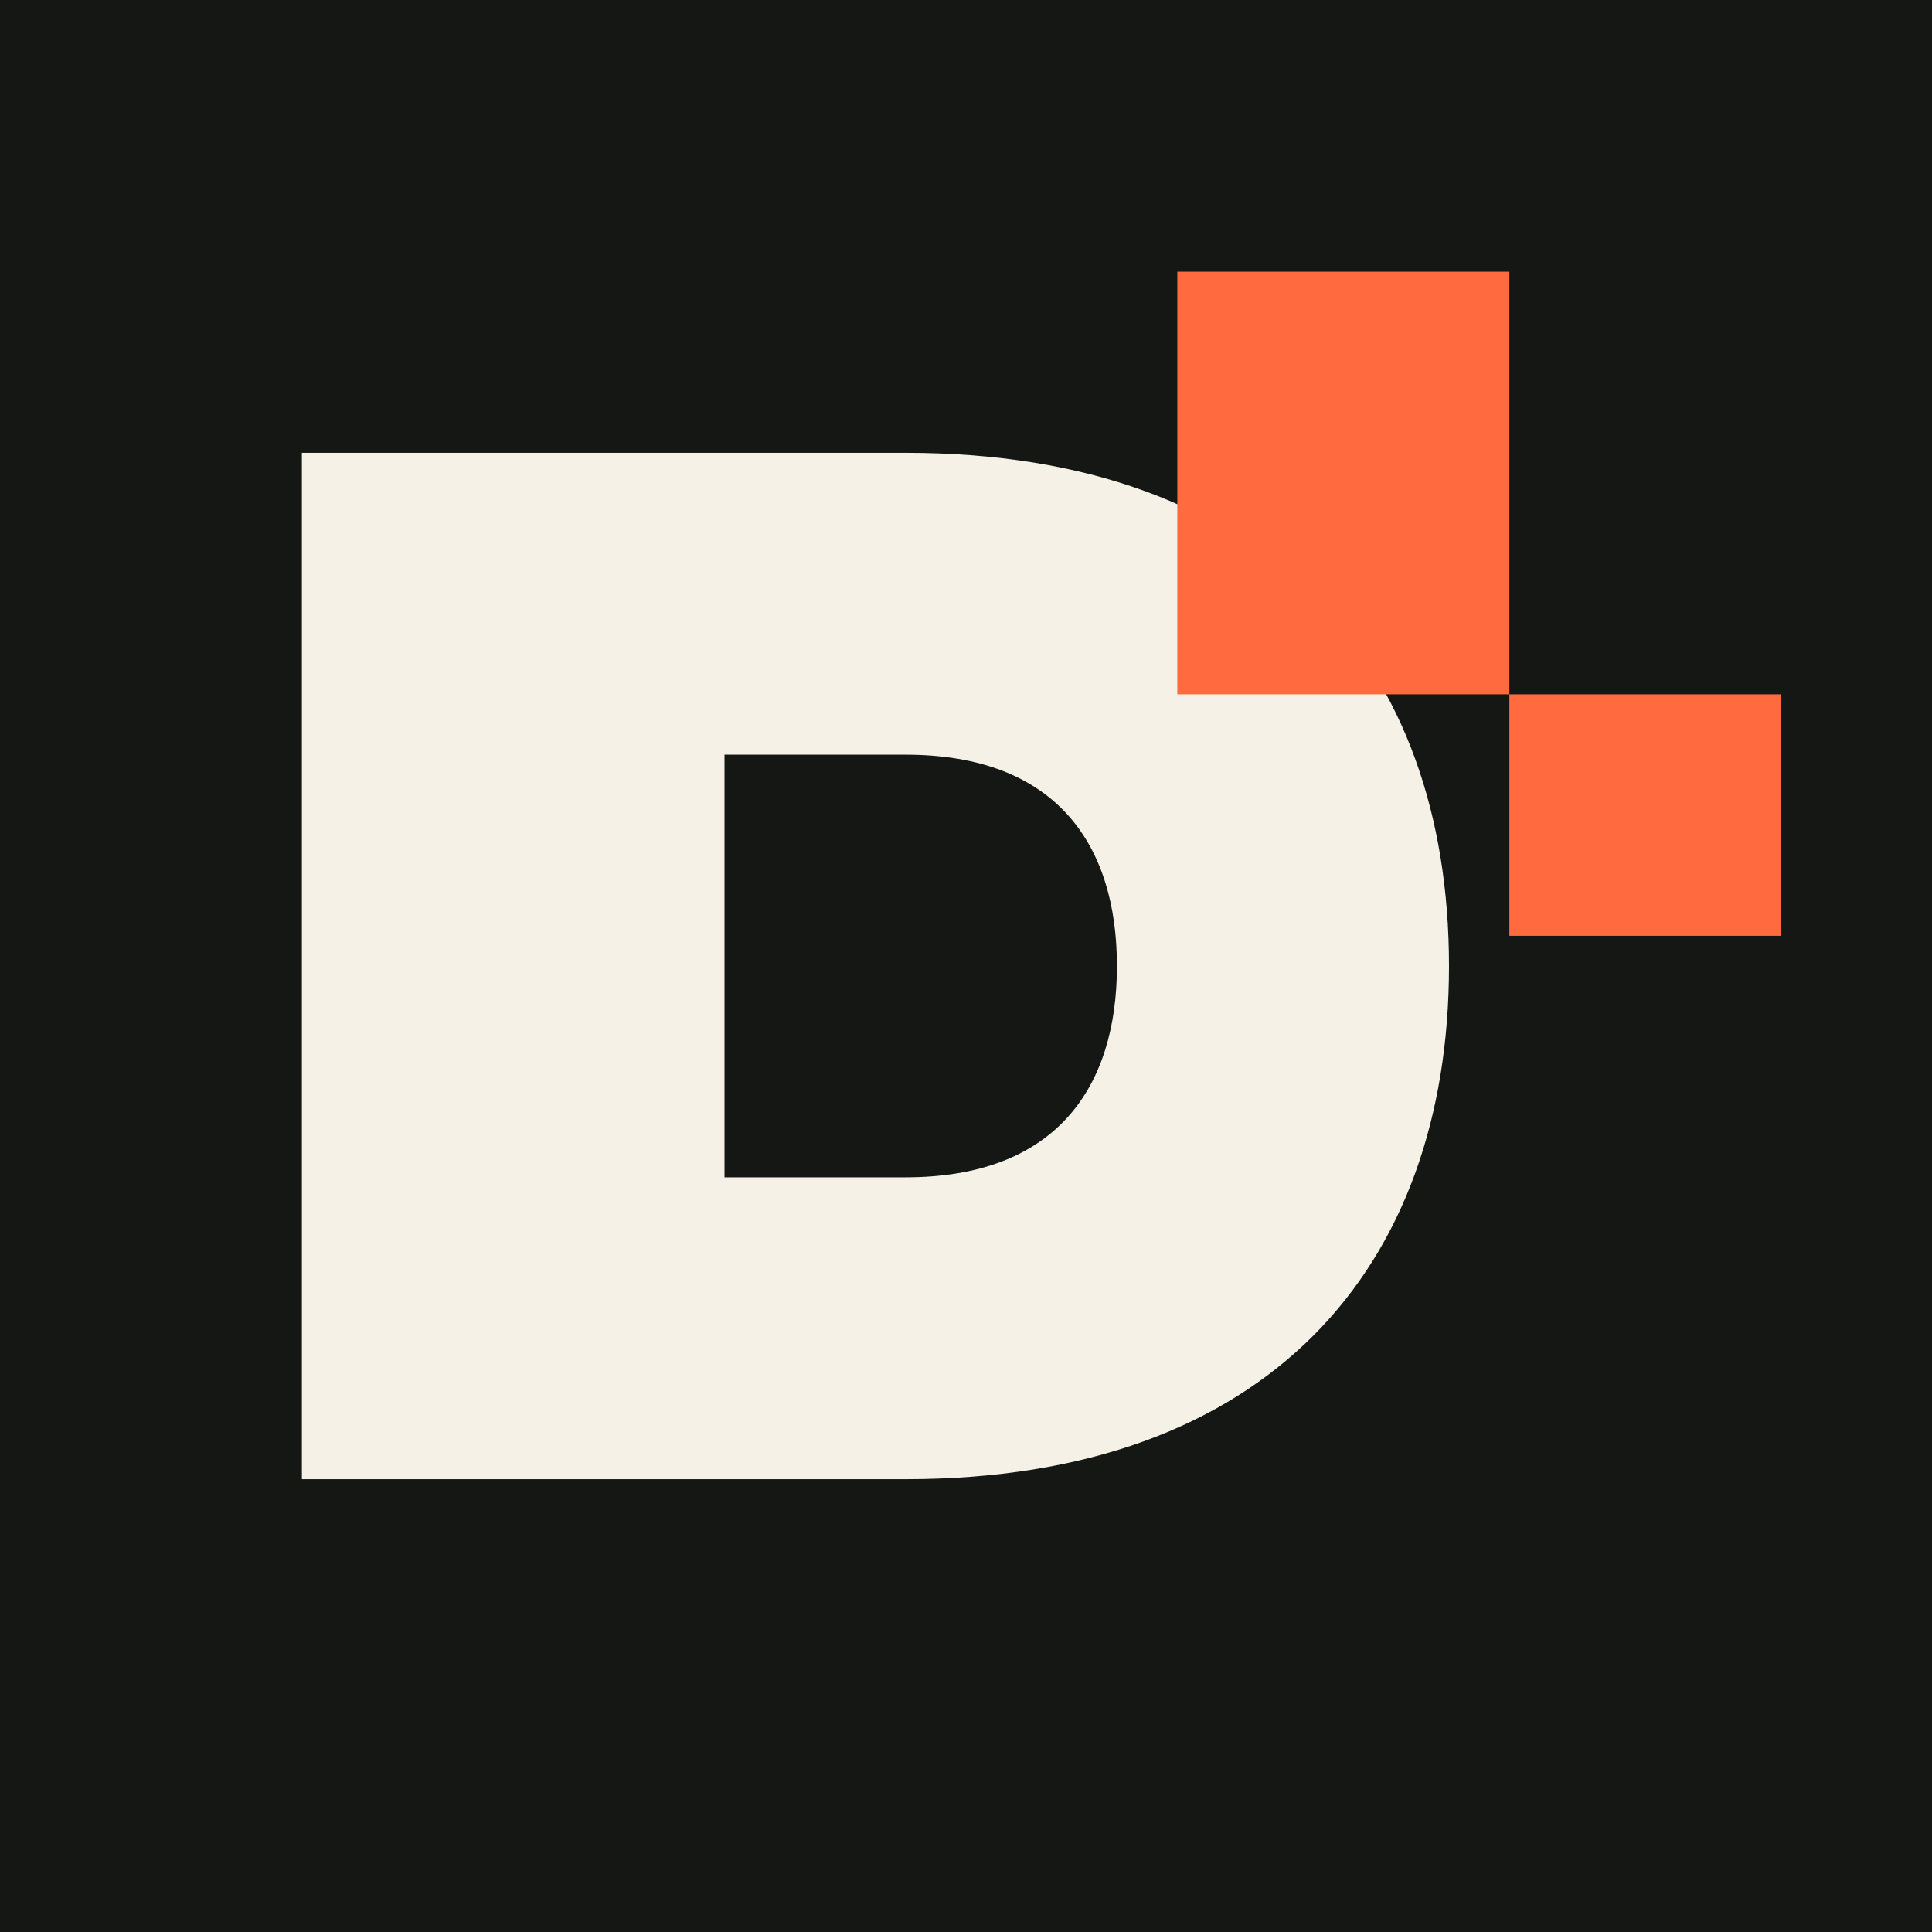
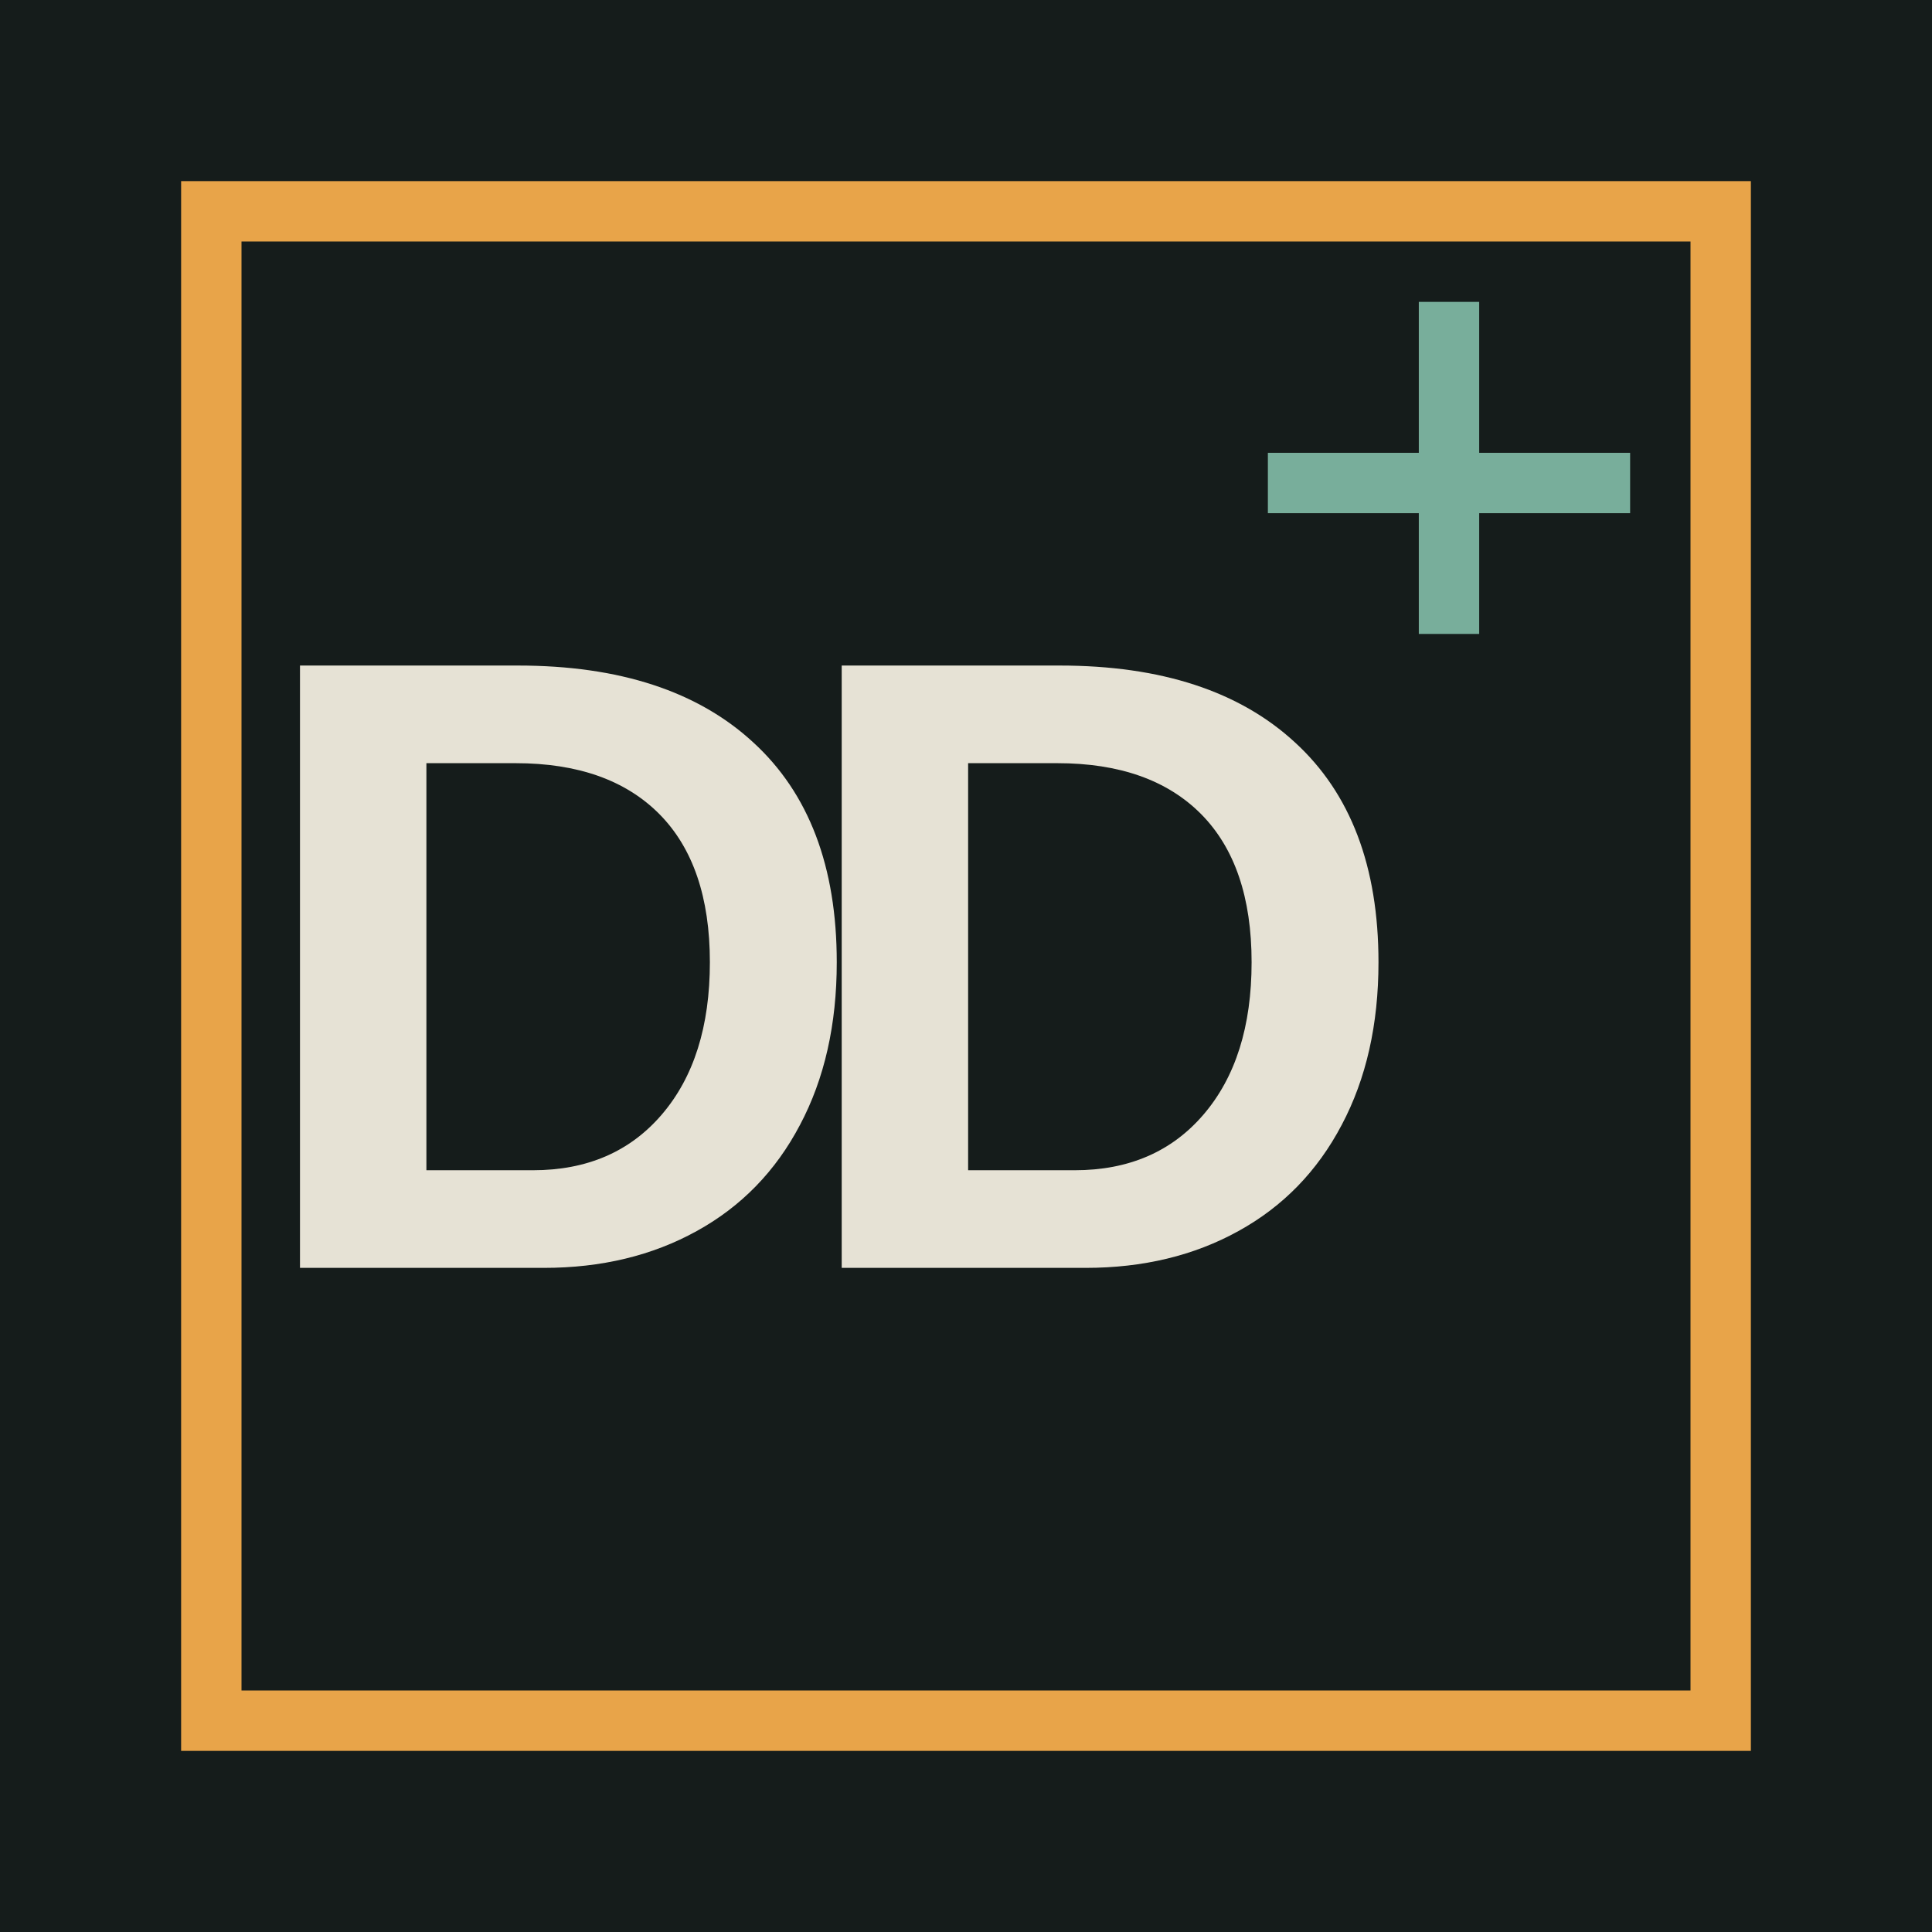
<svg xmlns="http://www.w3.org/2000/svg" viewBox="0 0 64 64">
-   <rect width="64" height="64" fill="#151715" />
-   <path fill="#f5f1e6" d="M10 15h20c12 0 18 7 18 17S42 49 30 49H10zm14 10v14h6c5 0 7-3 7-7s-2-7-7-7z" />
-   <path fill="#ff6a3e" d="M39 9h11v14H39zM50 23h9v8h-9z" />
+   <rect width="64" height="64" fill="#151c1b" />
+   <path d="M7 7h50v50H7z" fill="none" stroke="#e8a449" stroke-width="2" />
+   <text x="8" y="42" font-size="29" font-weight="900" font-family="Arial,sans-serif" fill="#e6e2d5" letter-spacing="-3">DD</text>
+   <path d="M48 10v11M42 16h12" stroke="#78ae9b" stroke-width="2" />
</svg>
